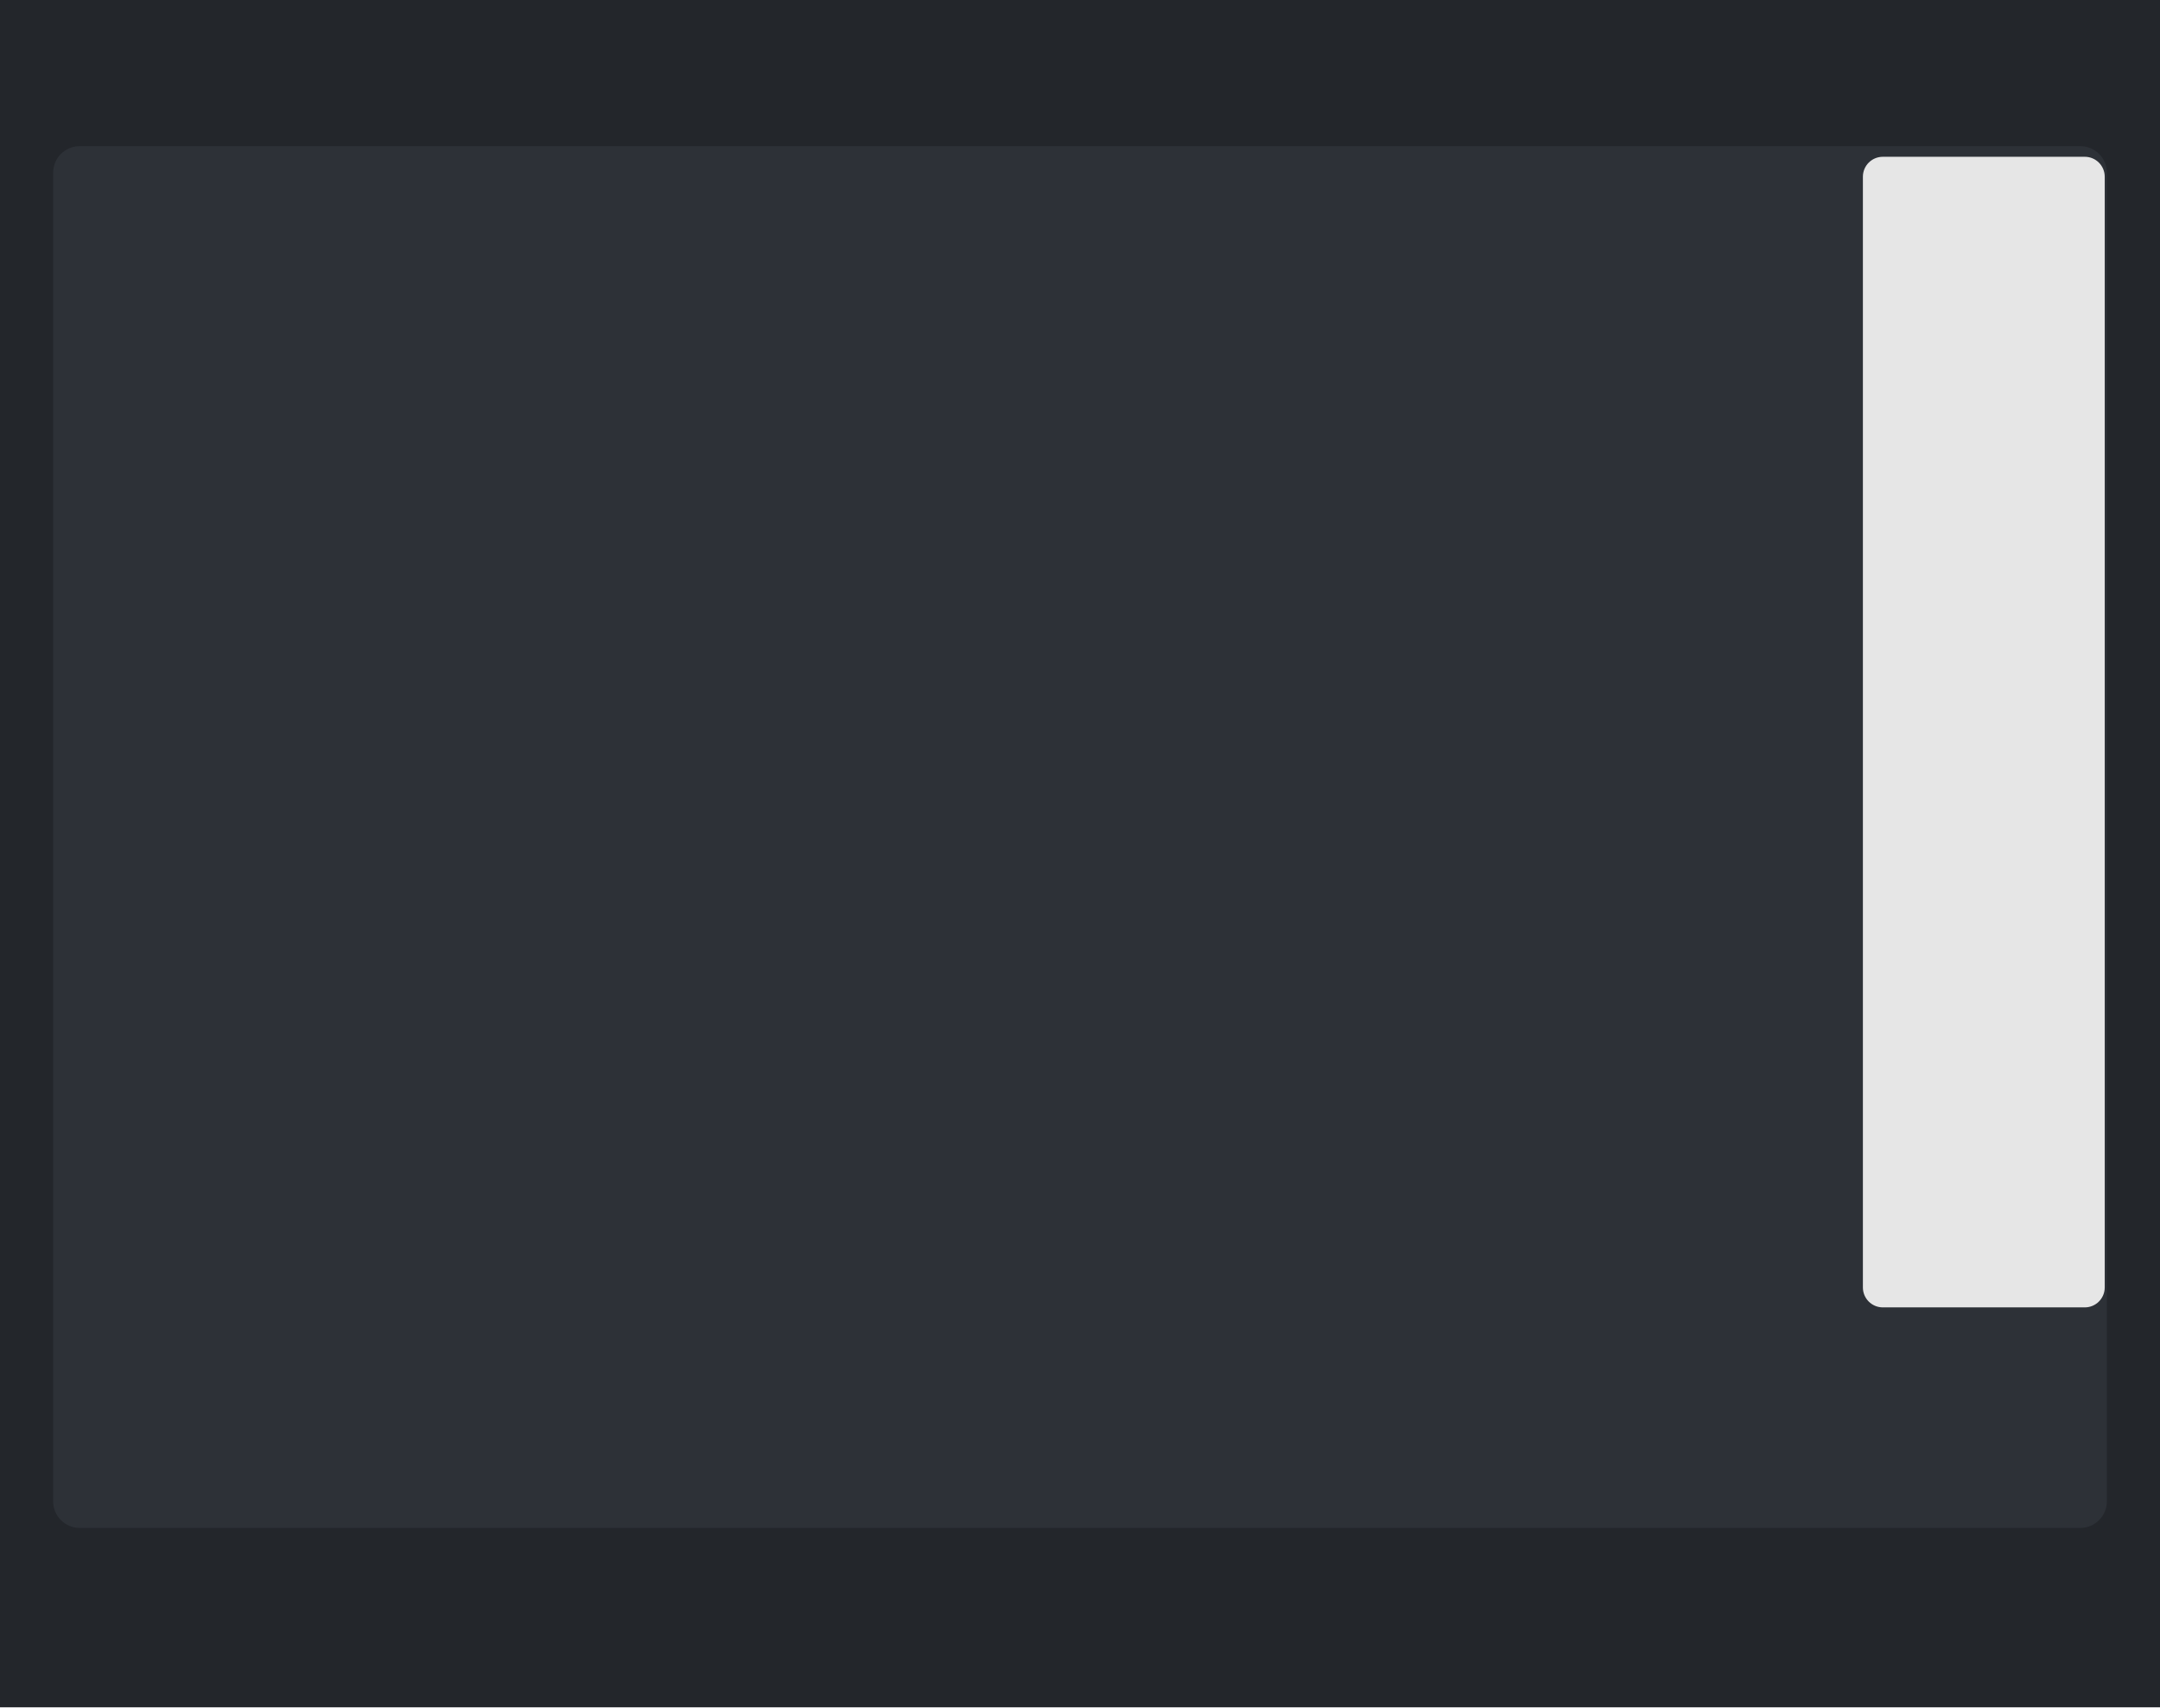
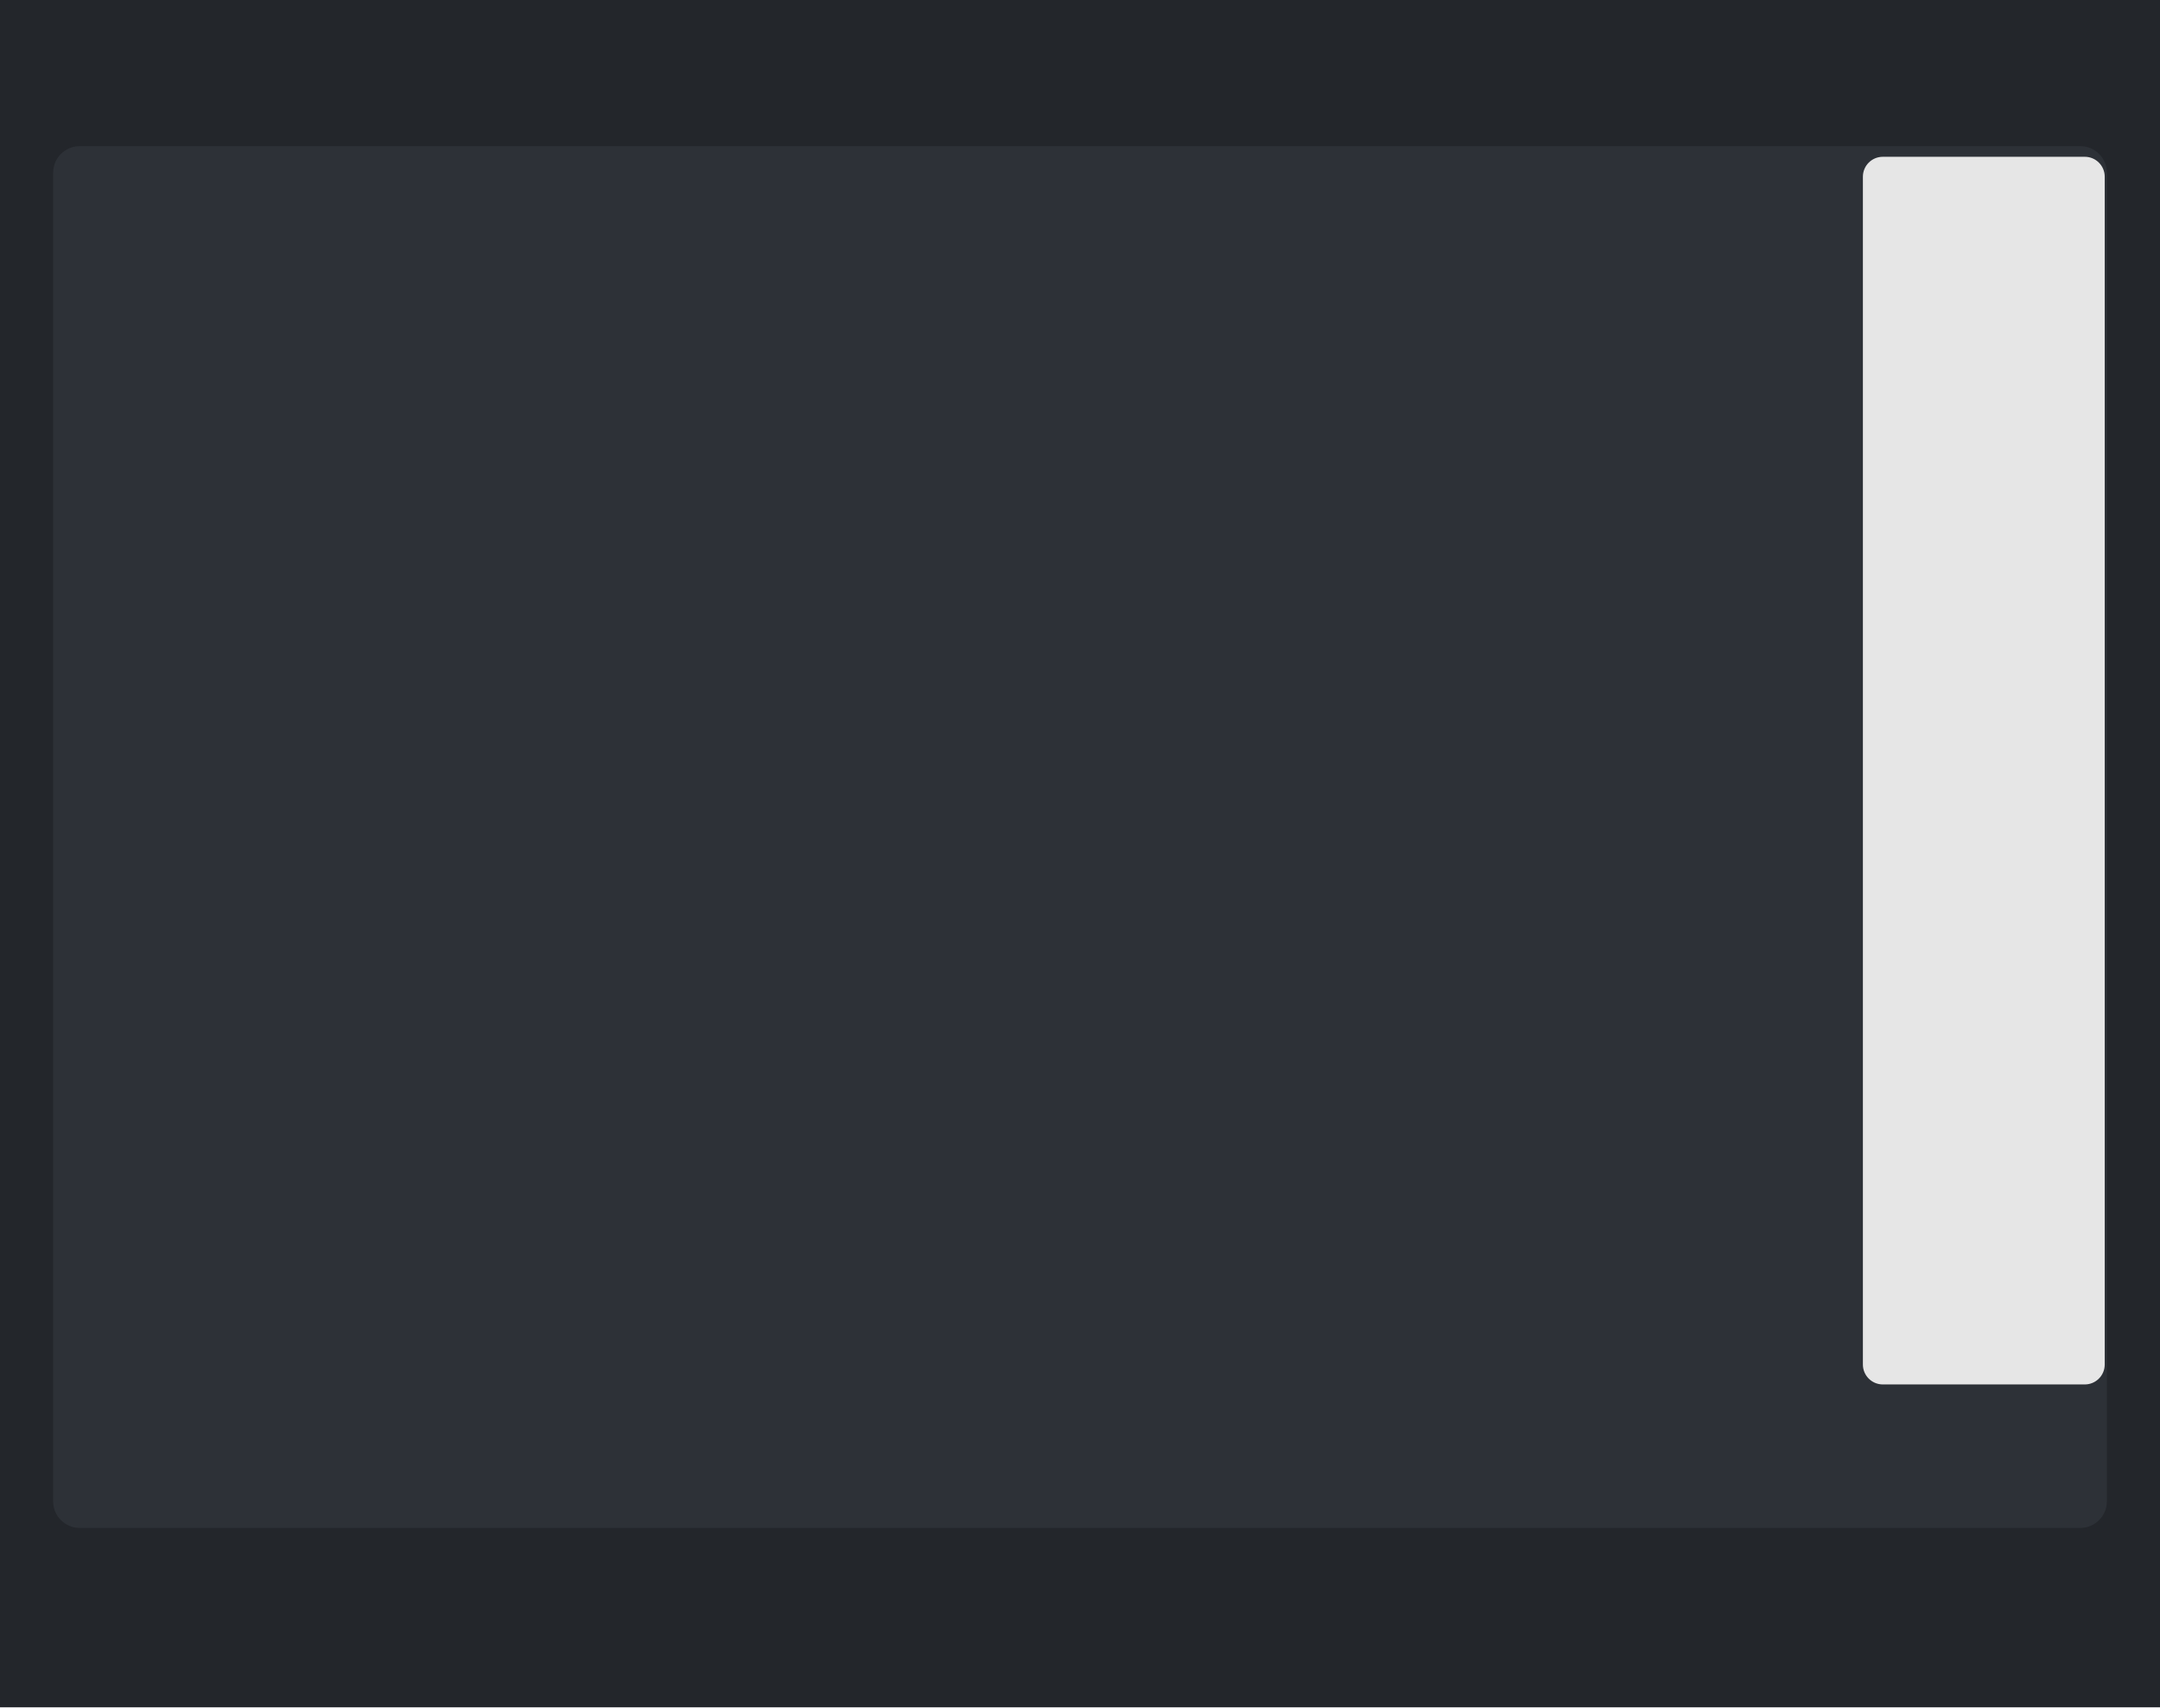
<svg xmlns="http://www.w3.org/2000/svg" width="162.56mm" height="128.5mm" viewBox="0 0 162.56 128.5" version="1.1">
  <g id="panel">
    <rect id="background" x="0" y="0" width="162.56" height="128.5" fill="#23262b" />
    <g id="sections" fill="#2d3137">
      <rect x="4" y="11" width="154.56" height="104" rx="2" ry="2" />
    </g>
-     <rect id="gate-out-box" x="140.2" y="11.8" width="18.2" height="86.6" rx="1.5" ry="1.5" fill="#e6e6e6" />
+     <rect id="gate-out-box" x="140.2" y="11.8" width="18.2" height="92.4" rx="1.5" ry="1.5" fill="#e6e6e6" />
  </g>
</svg>
